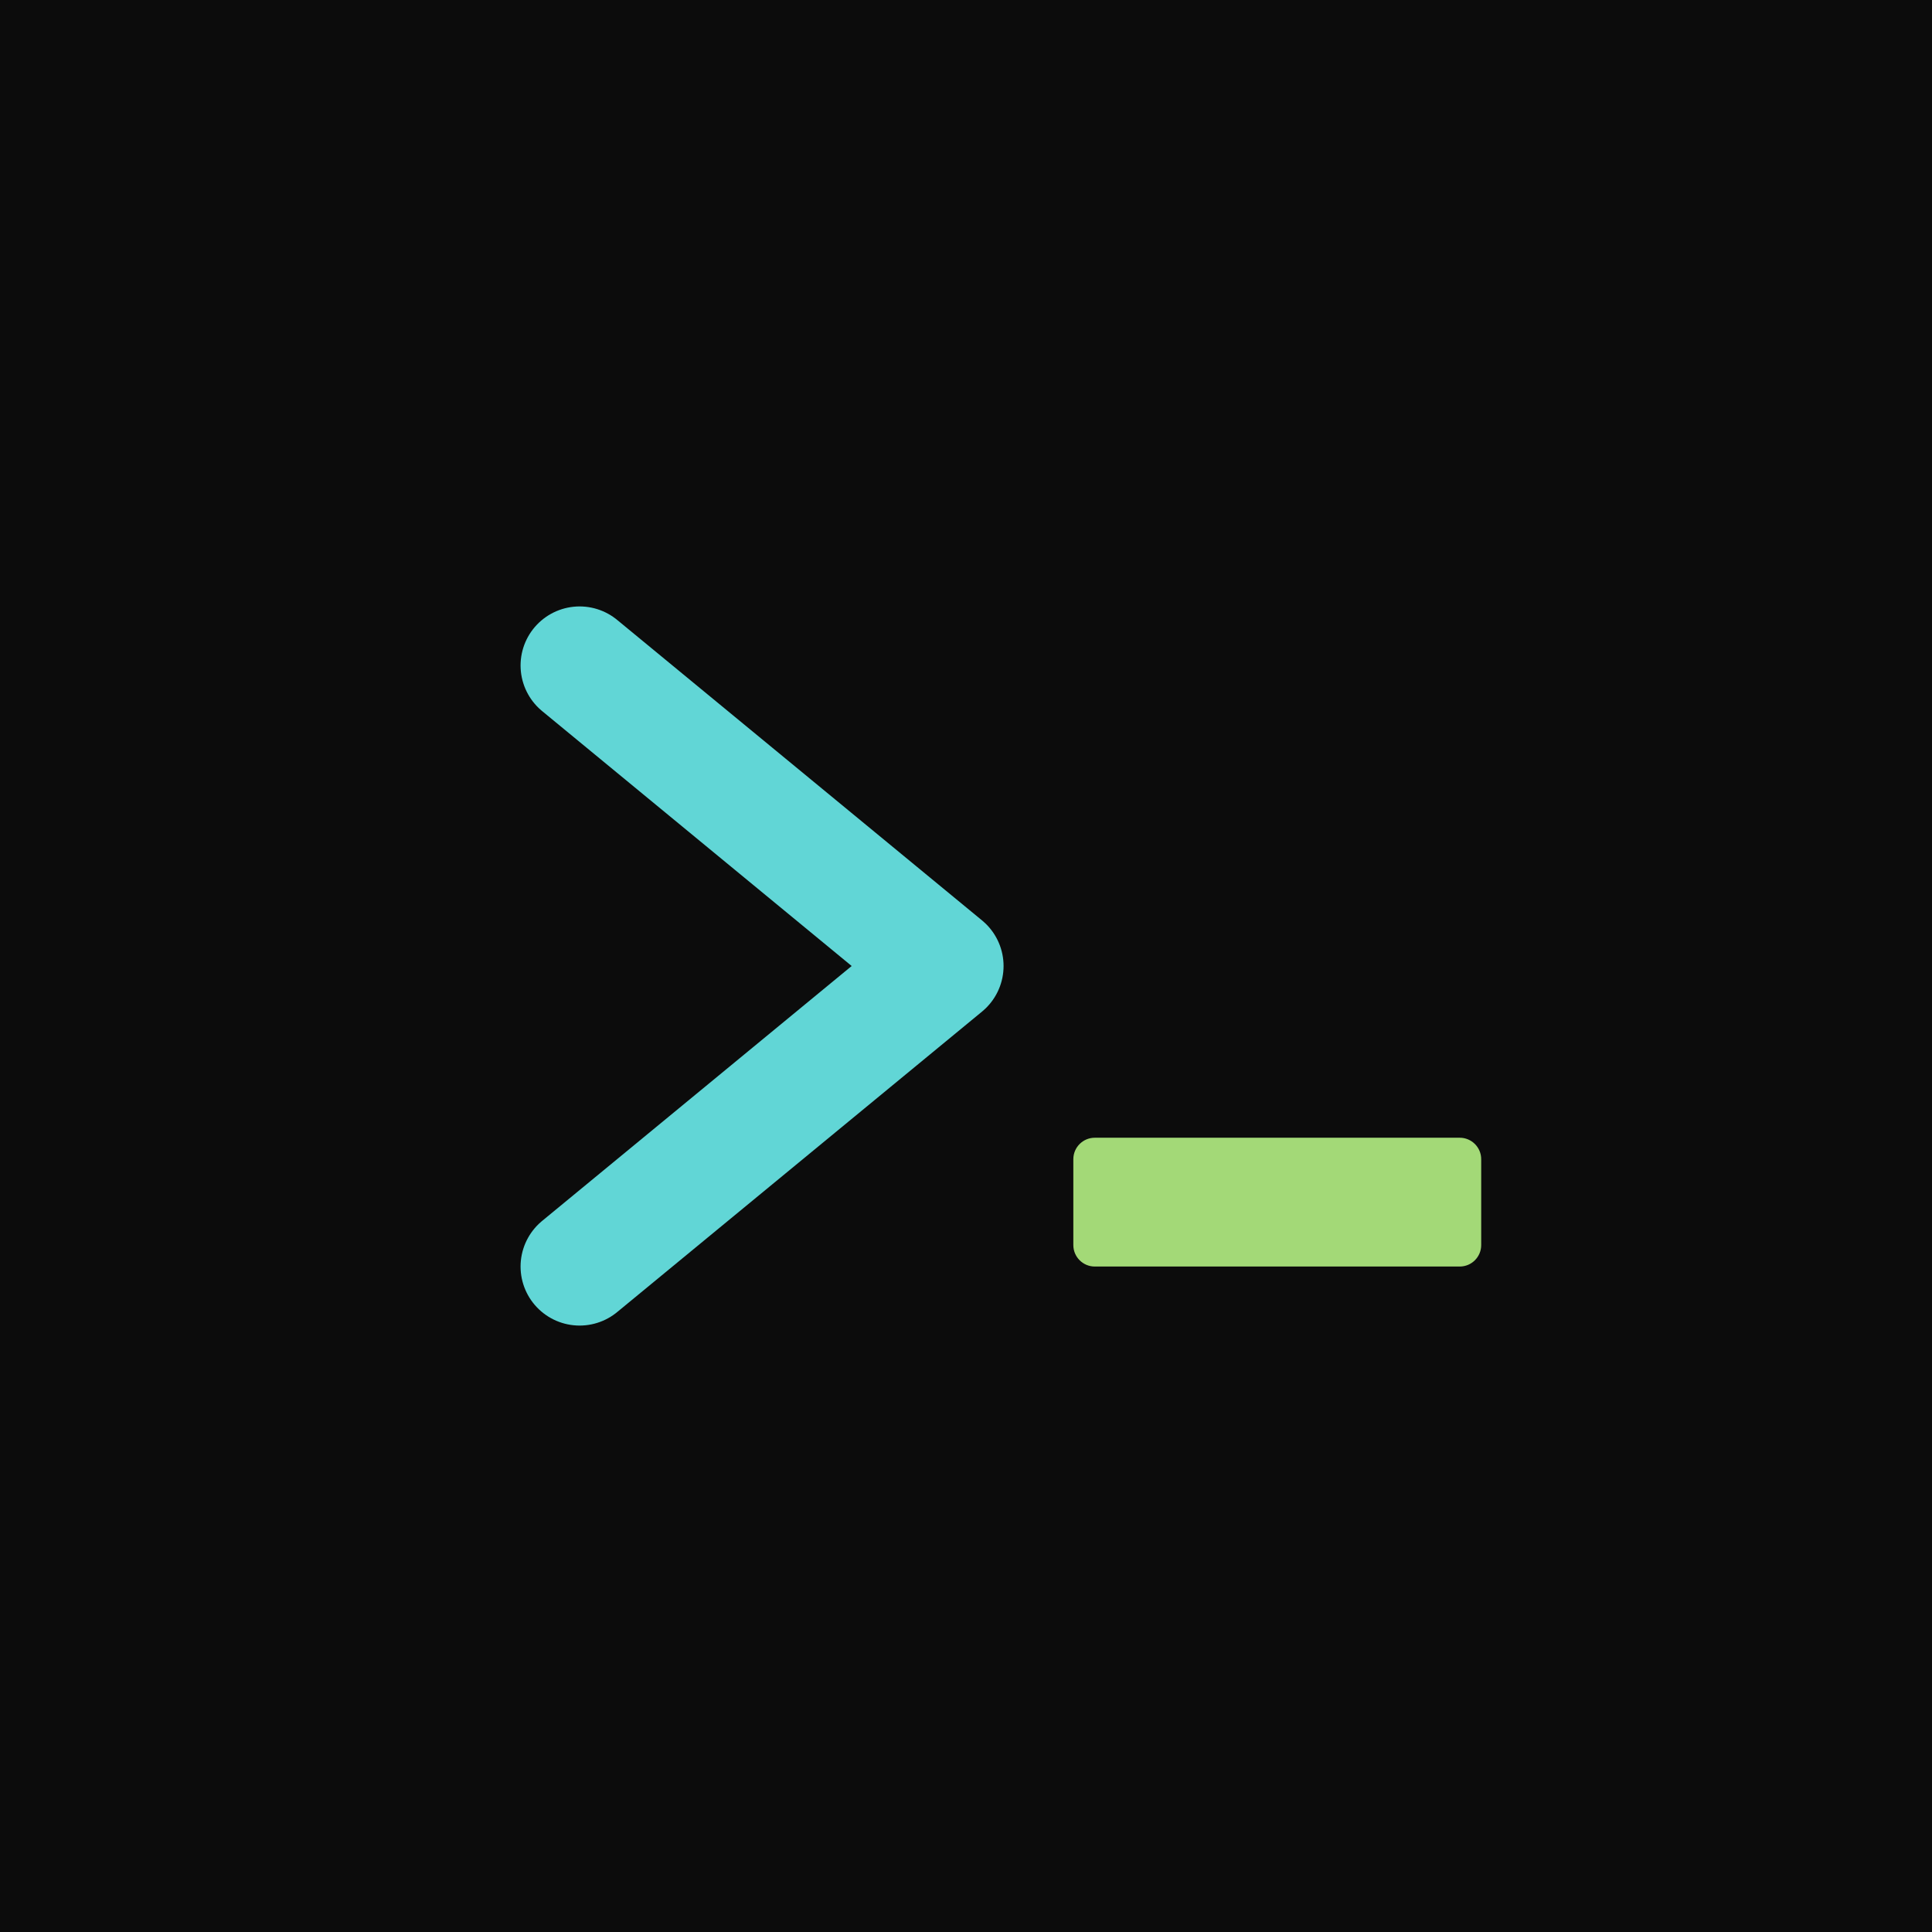
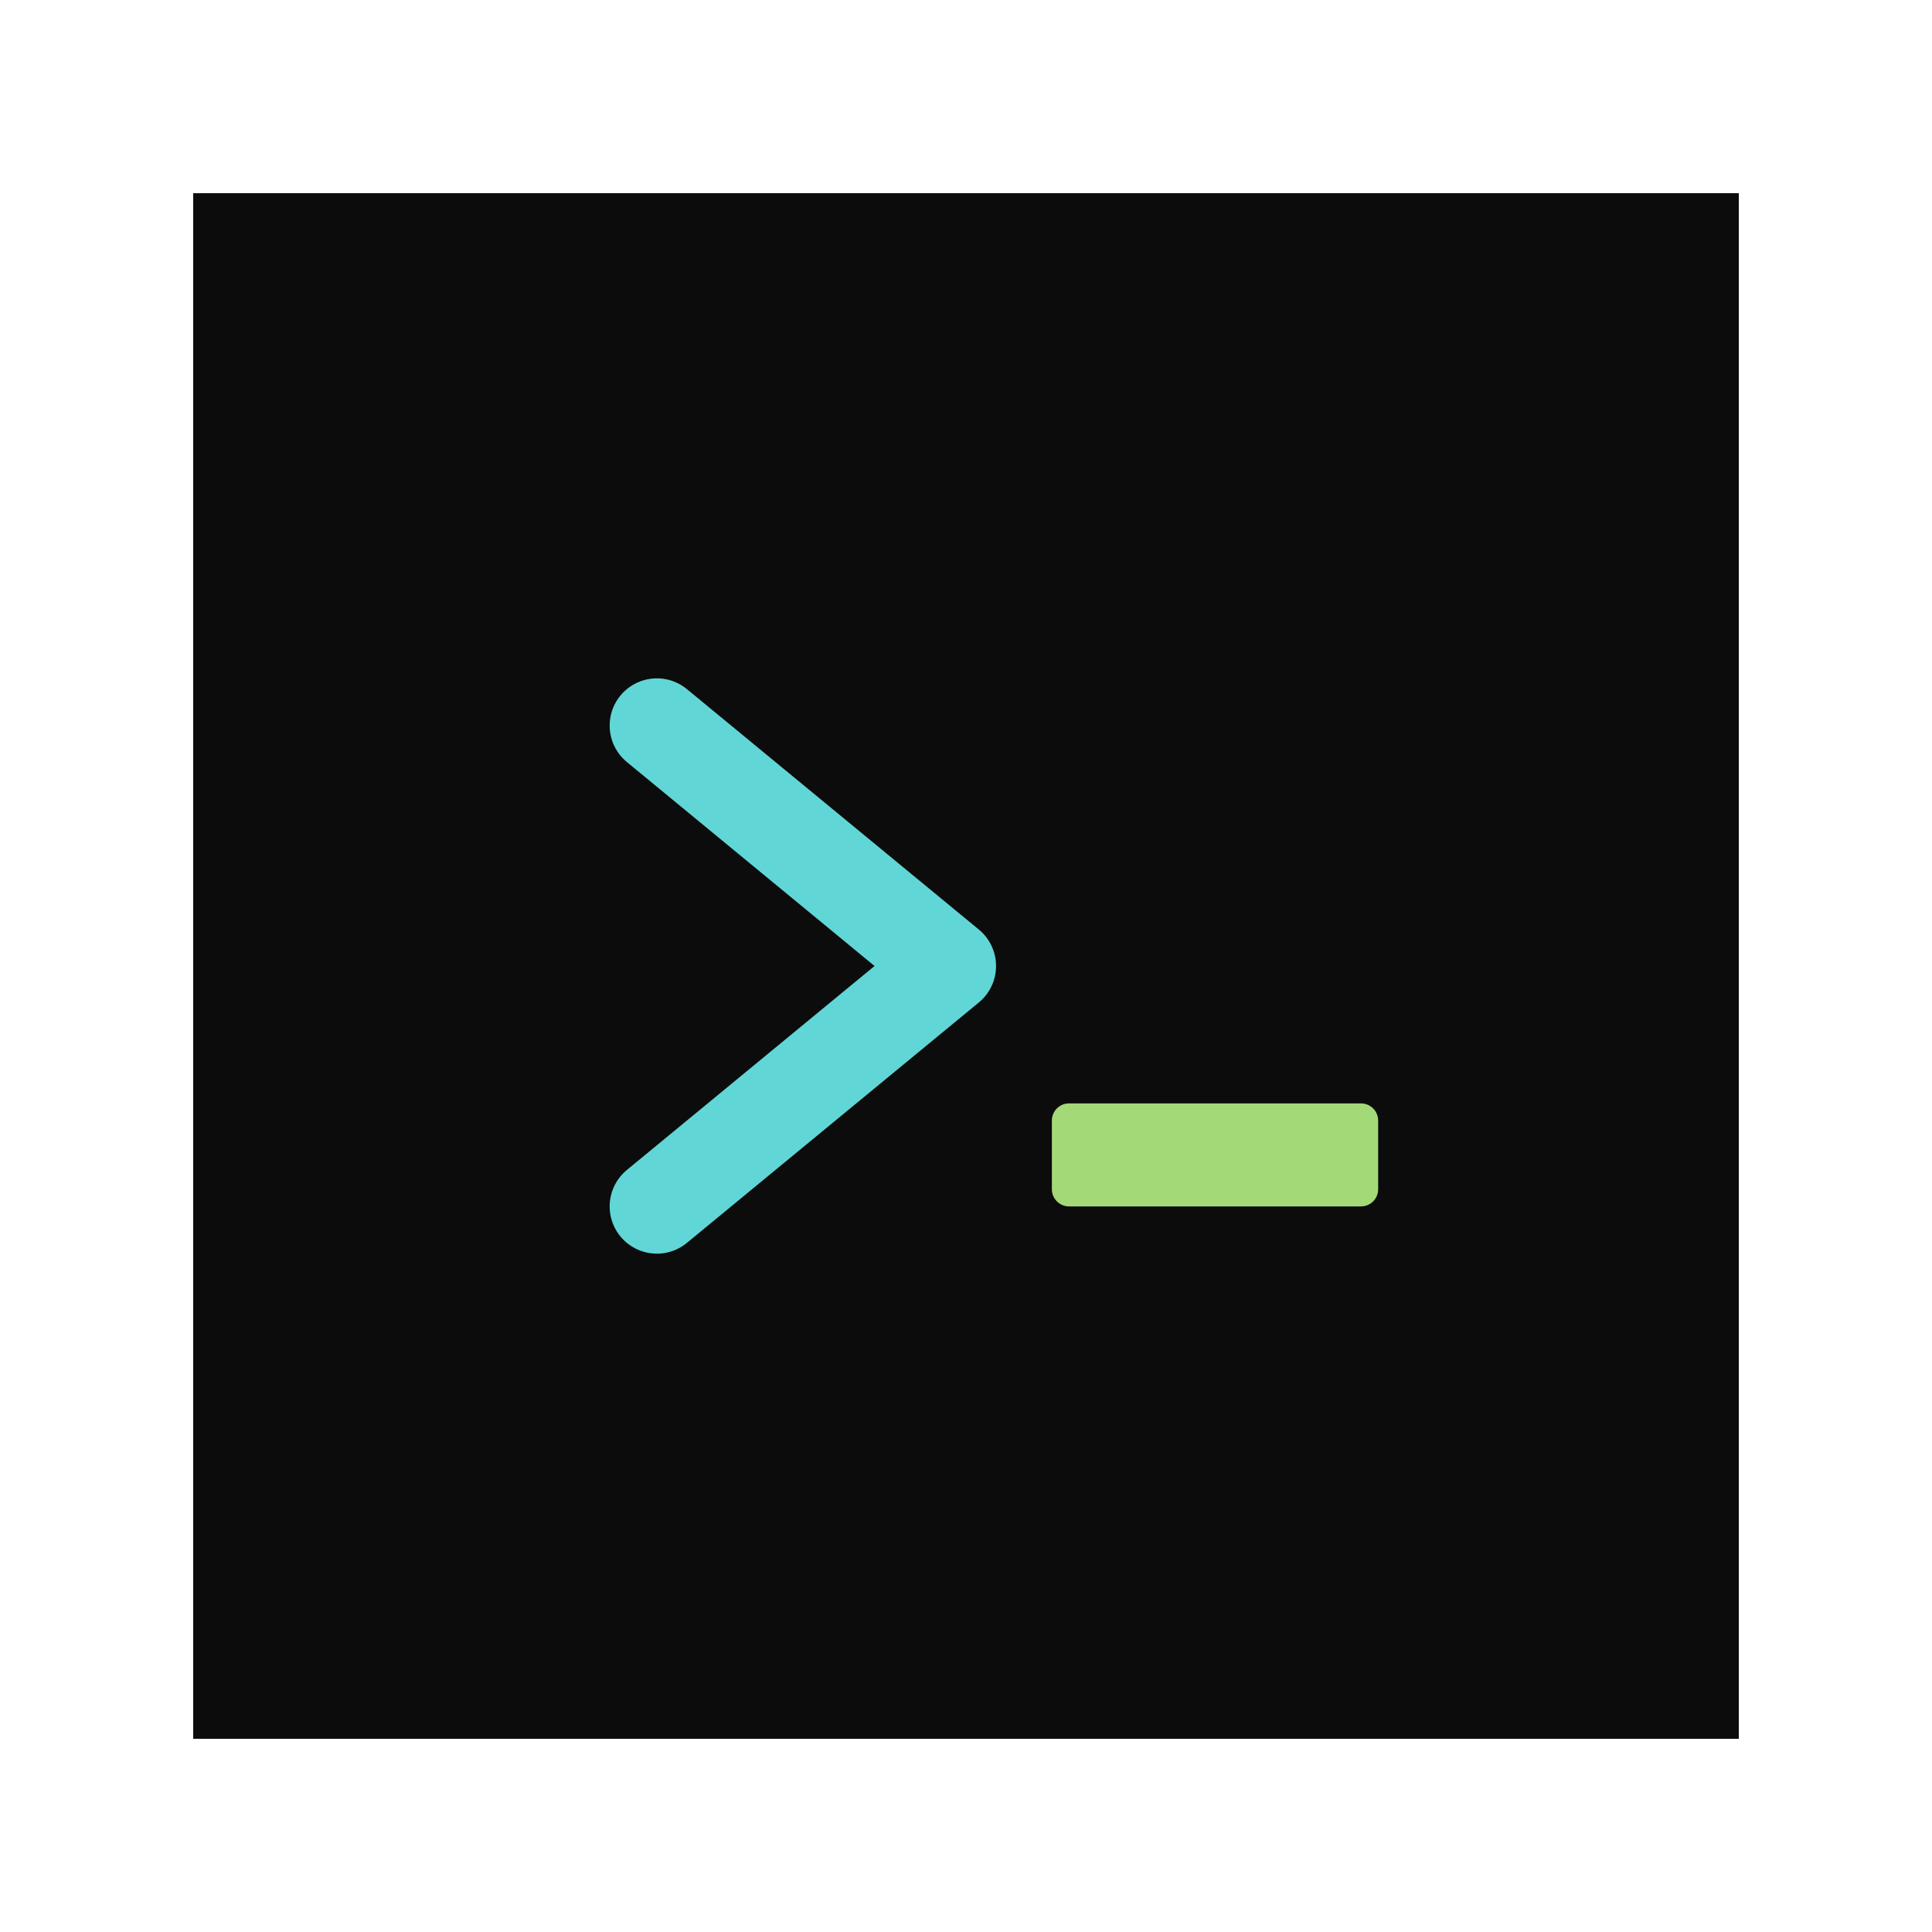
<svg xmlns="http://www.w3.org/2000/svg" width="180" height="180" viewBox="0 0 180 180">
-   <rect width="180" height="180" fill="#0c0c0c" />
-   <path d="M54 62 L88 90 L54 118" fill="none" stroke="#61d6d6" stroke-width="11" stroke-linecap="round" stroke-linejoin="round" />
-   <rect x="100" y="106" width="38" height="12" rx="2" fill="#a3d977" />
+   <rect width="180" height="180" fill="#ffffff" />
+   <g transform="translate(18 18) scale(0.8)">
+     <rect width="180" height="180" fill="#0c0c0c" />
+     <path d="M54 62 L88 90 L54 118" fill="none" stroke="#61d6d6" stroke-width="11" stroke-linecap="round" stroke-linejoin="round" />
+     <rect x="100" y="106" width="38" height="12" rx="2" fill="#a3d977" />
+   </g>
</svg>
